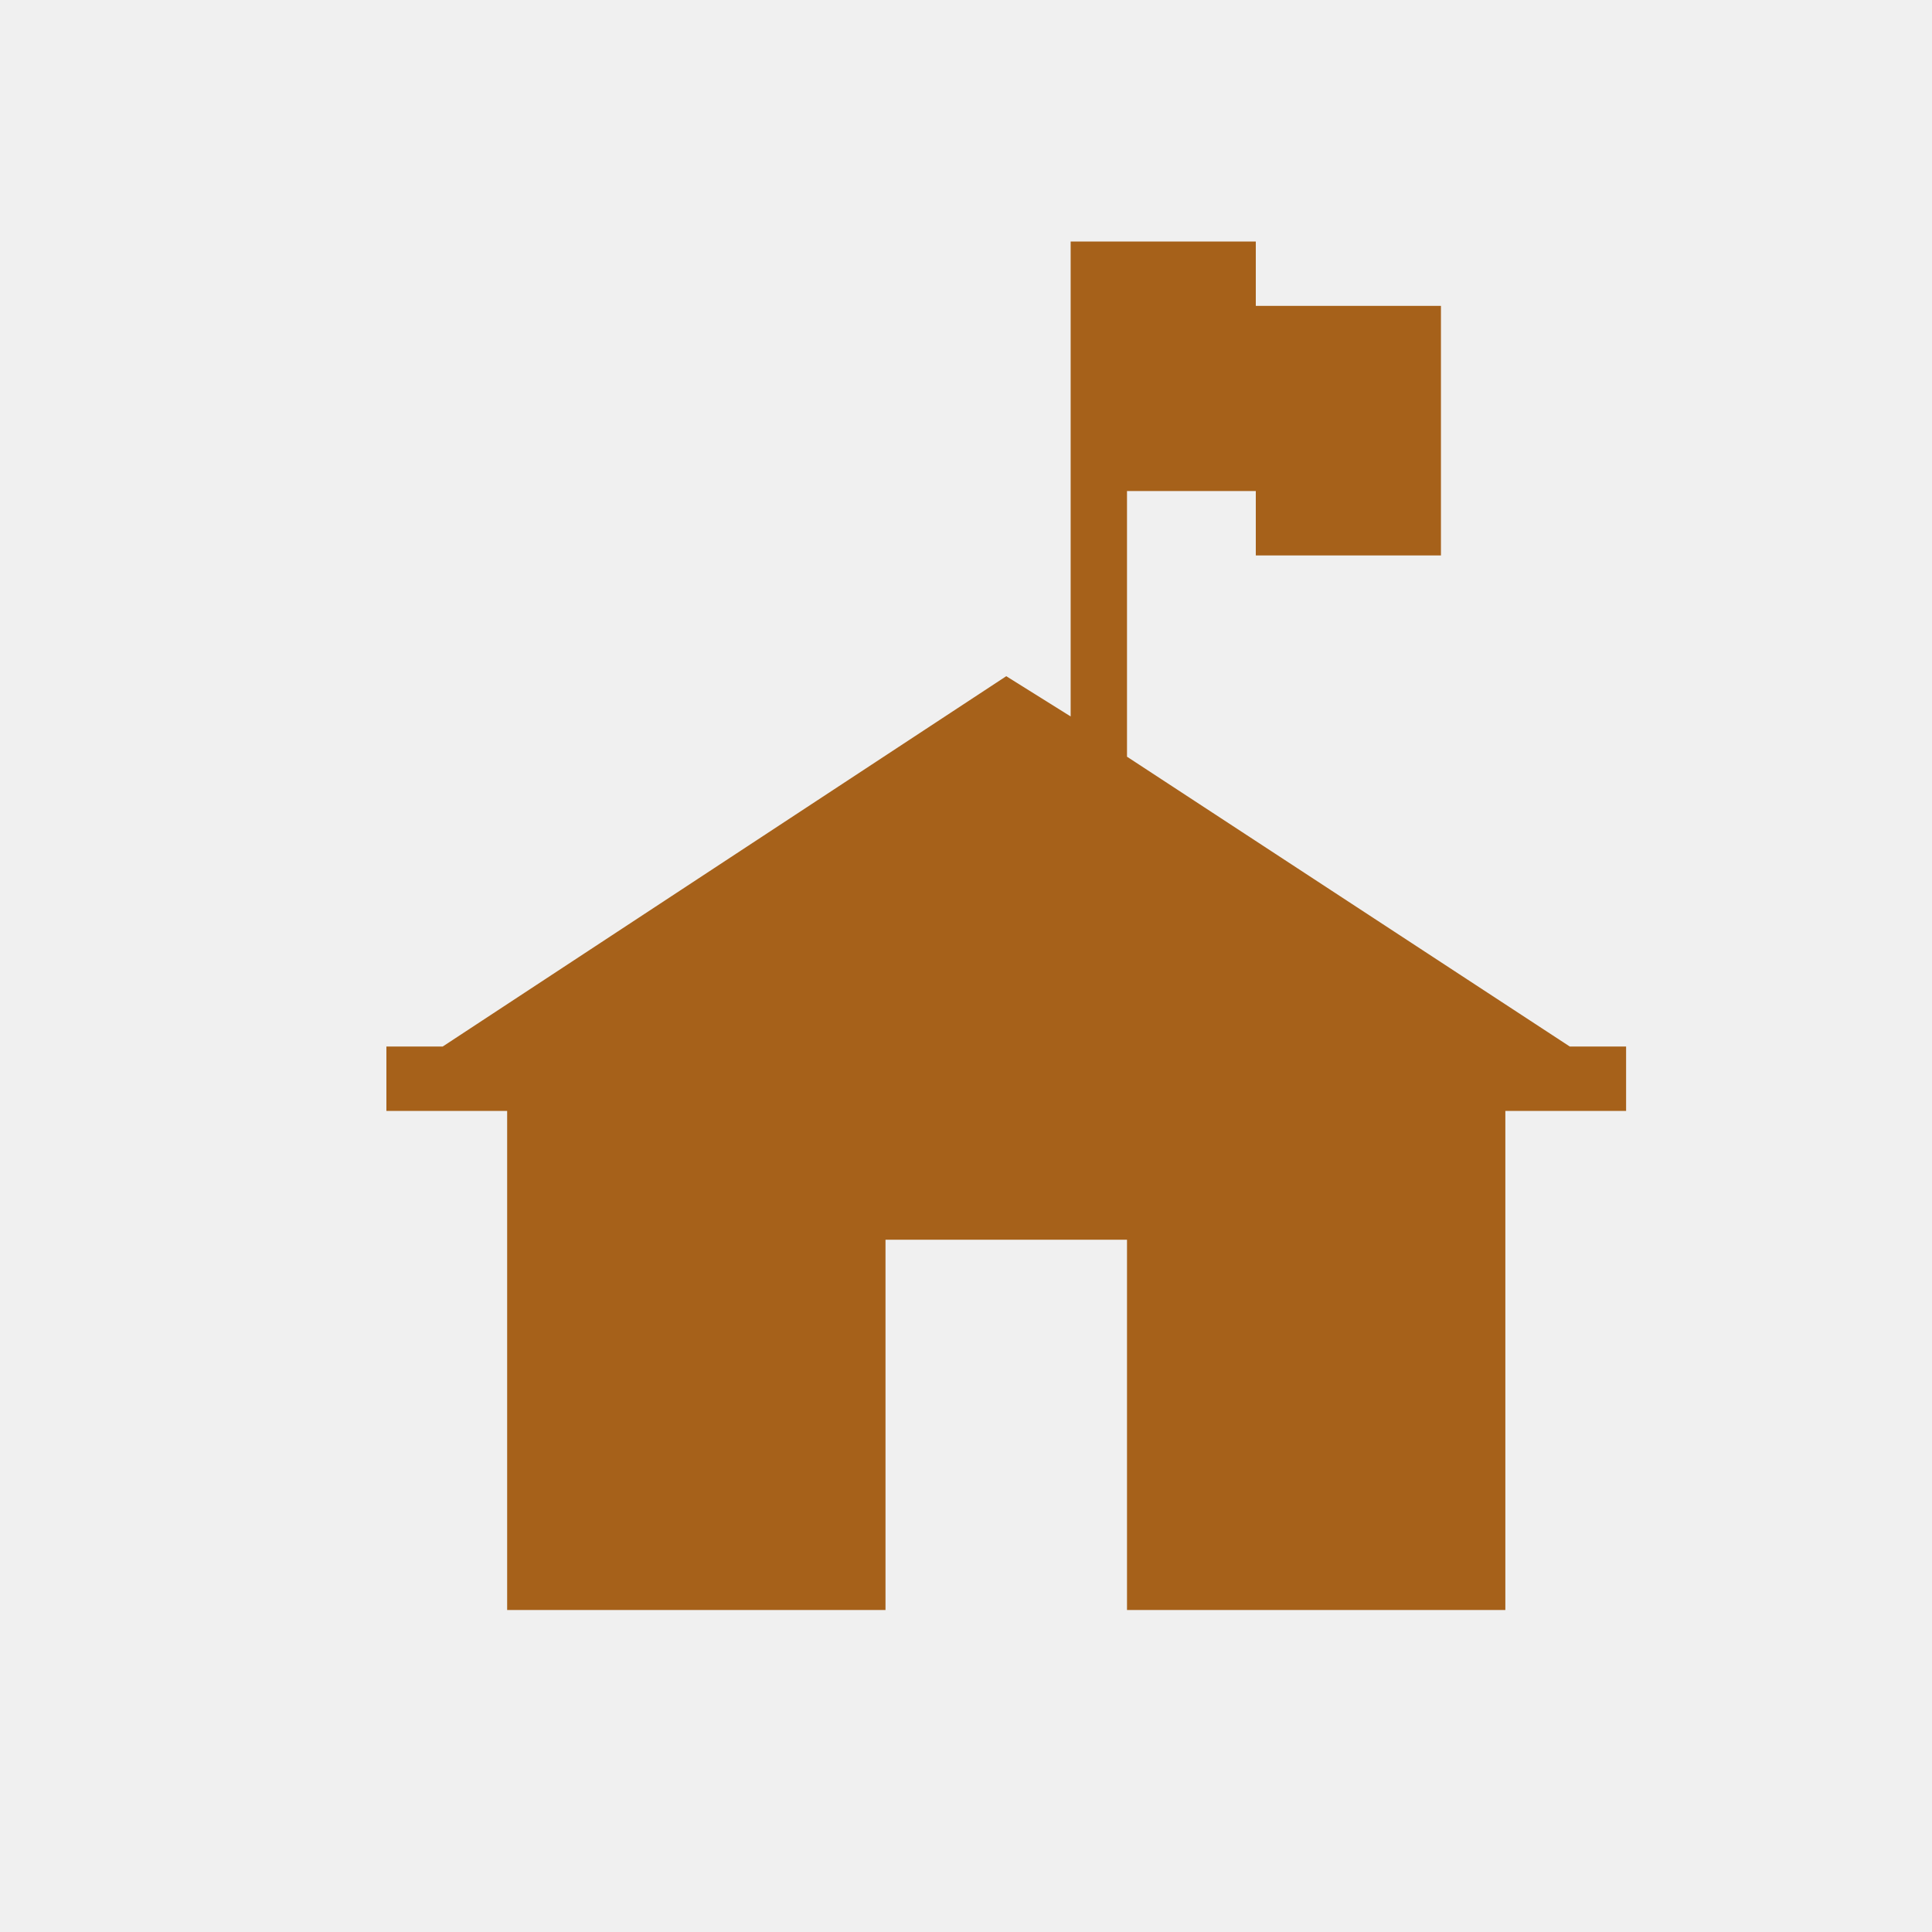
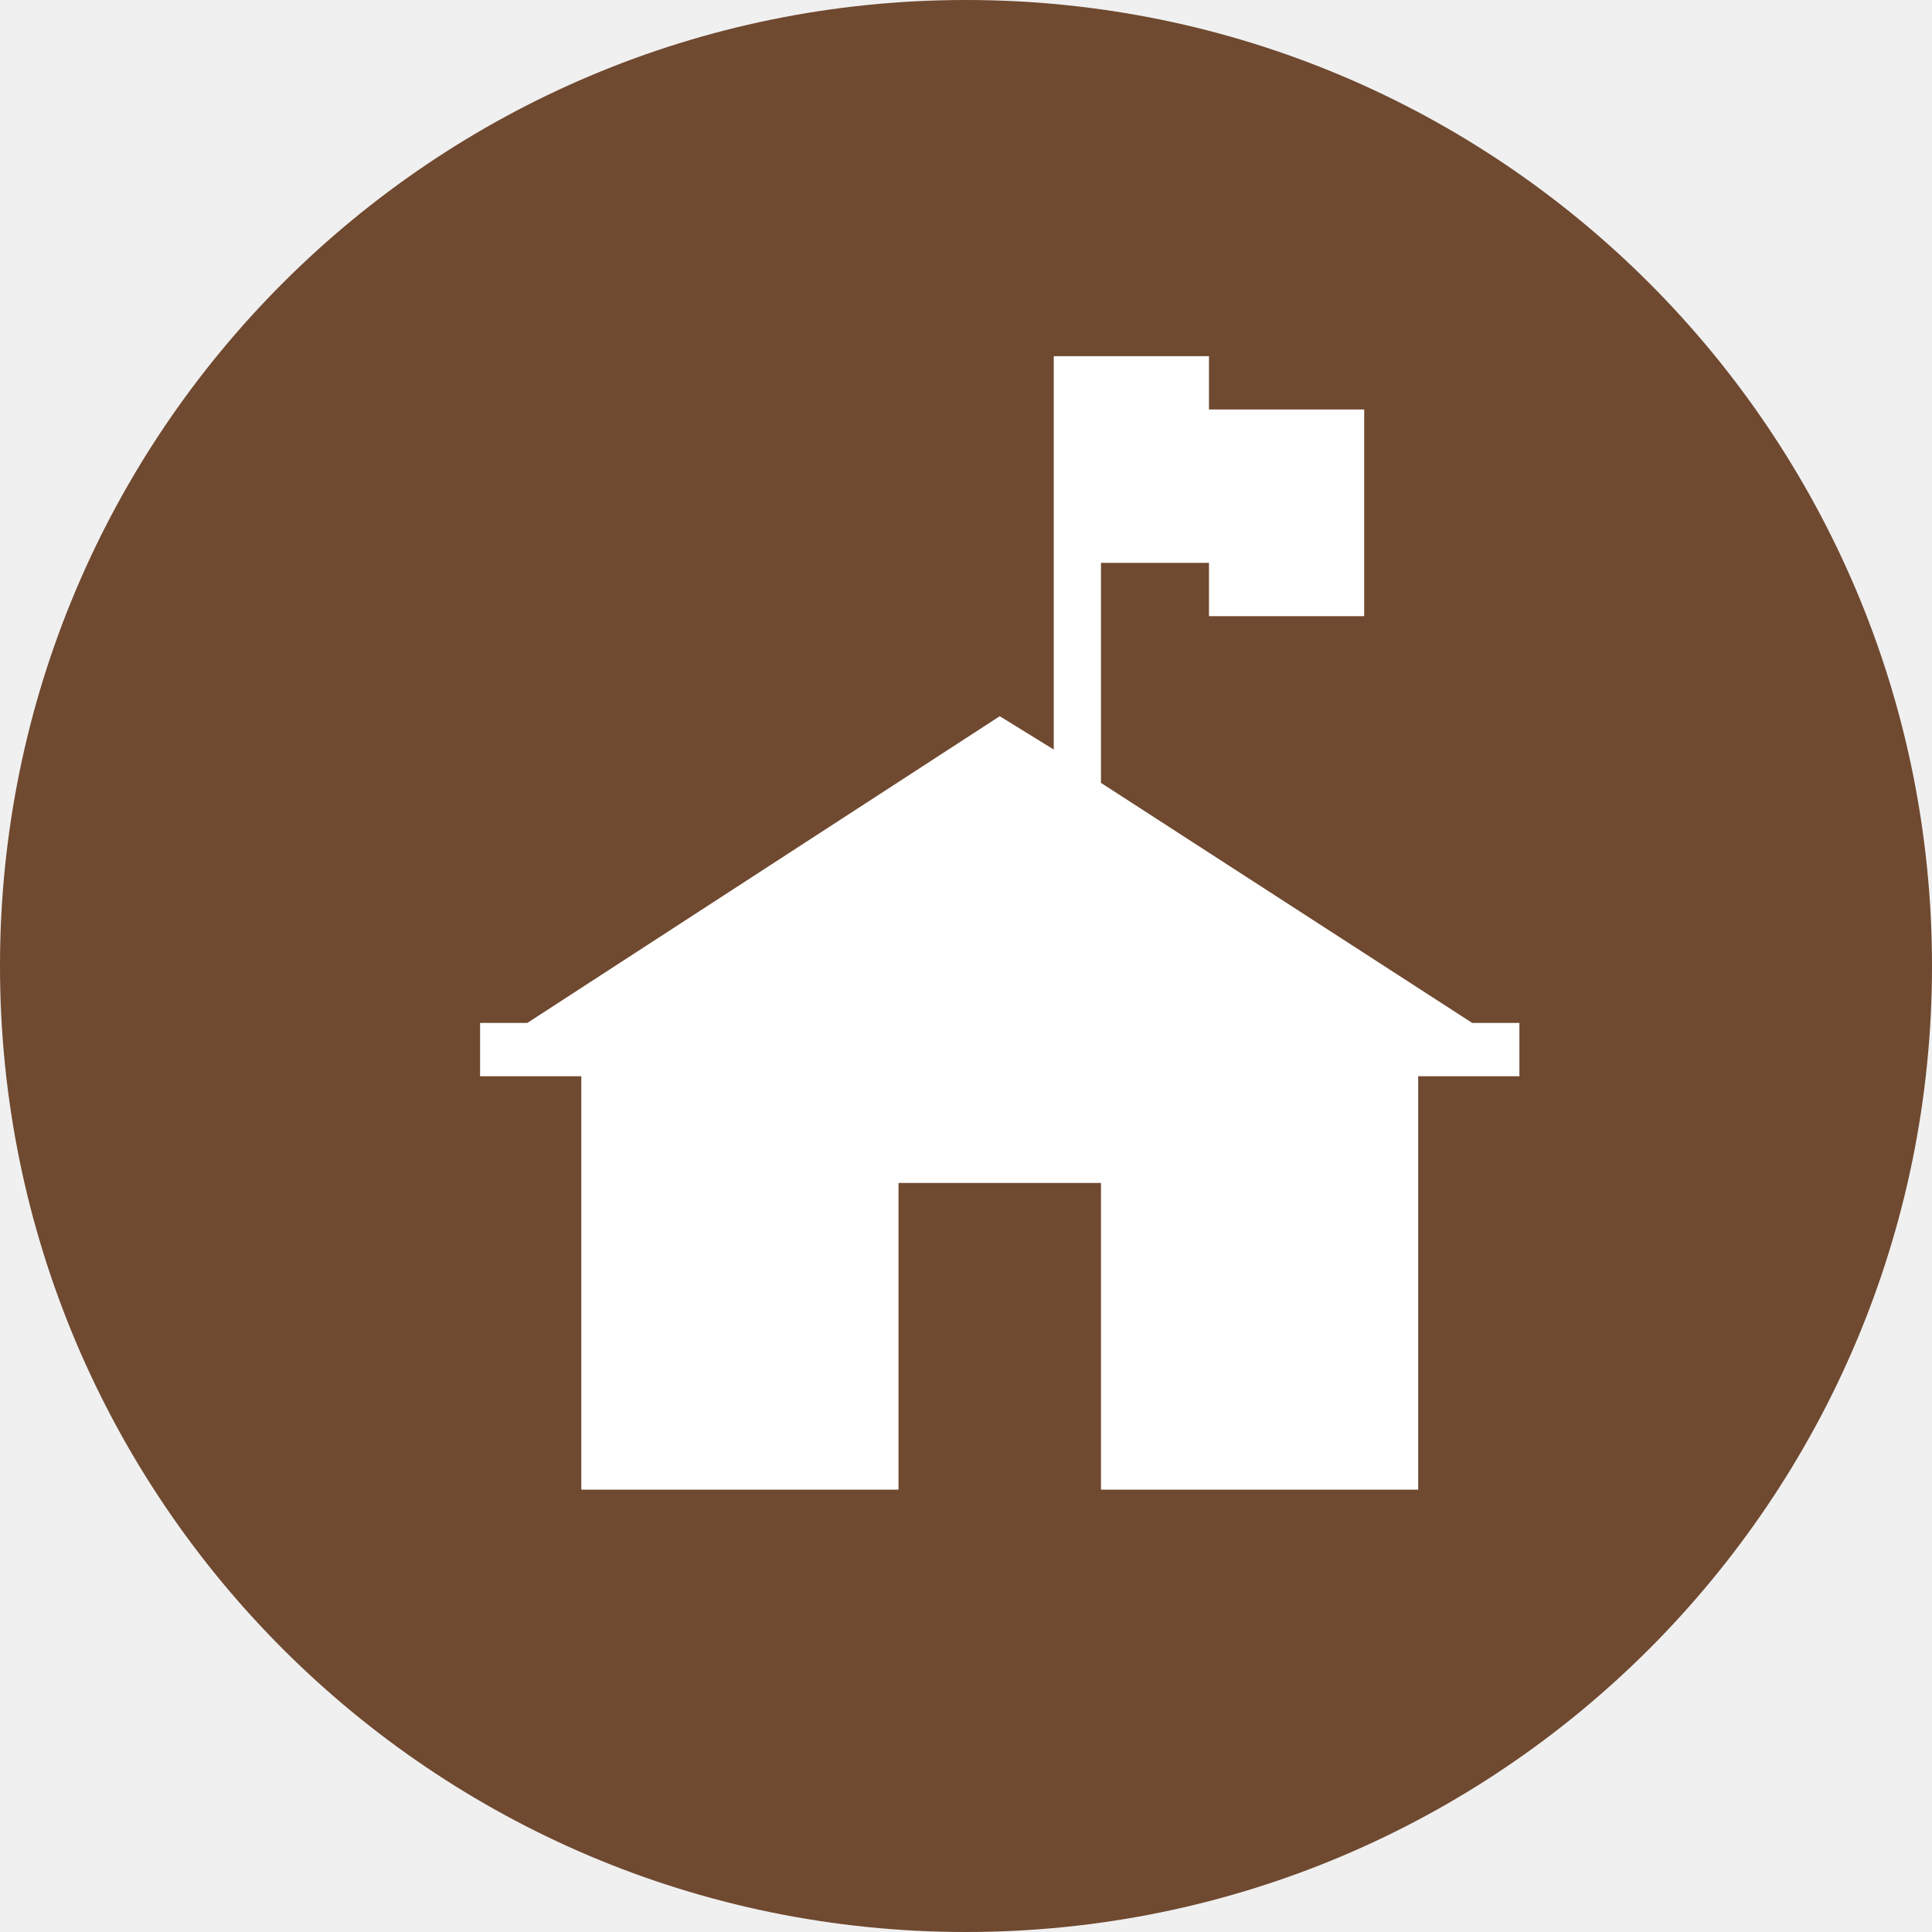
- <svg xmlns="http://www.w3.org/2000/svg" width="24" height="24" xml:space="preserve" overflow="hidden">
-   <g transform="translate(-628 -348)">
-     <path d="M647.5 361 642 357.4 642 354.1 643.6 354.1 643.6 354.9 645.9 354.9 645.9 351.8 643.6 351.8 643.6 351 642 351 641.3 351 641.3 356.9 640.5 356.4 633.5 361 632.8 361 632.8 361.8 634.3 361.8 634.3 368 639 368 639 363.4 642 363.4 642 368 646.7 368 646.7 361.8 648.2 361.8 648.2 361Z" fill="#A6611A" />
+ <svg xmlns="http://www.w3.org/2000/svg" width="99" height="99" xml:space="preserve" overflow="hidden">
+   <defs>
+     <clipPath id="clip0">
+       <rect x="1885" y="1095" width="99" height="99" />
+     </clipPath>
+   </defs>
+   <g clip-path="url(#clip0)" transform="translate(-1885 -1095)">
+     <path d="M1885 1144.5C1885 1117.16 1907.16 1095 1934.5 1095 1961.84 1095 1984 1117.16 1984 1144.5 1984 1171.84 1961.84 1194 1934.5 1194 1907.16 1194 1885 1171.84 1885 1144.5Z" fill="#6F4930" fill-rule="evenodd" />
+     <g>
+       <g>
+         <g>
+           <path d="M66.625 44.417 47.833 32.117 47.833 20.842 53.3 20.842 53.3 23.575 61.158 23.575 61.158 12.983 53.3 12.983 53.3 10.25 47.833 10.25 45.442 10.25 45.442 30.408 42.708 28.7 18.792 44.417 16.4 44.417 16.4 47.15 21.525 47.15 21.525 68.333 37.583 68.333 37.583 52.617 47.833 52.617 47.833 68.333 63.892 68.333 63.892 47.15 69.016 47.15 69.016 44.417Z" fill="#FFFFFF" transform="matrix(1.0122 0 0 1 1893 1103)" />
+         </g>
+       </g>
+     </g>
  </g>
</svg>
